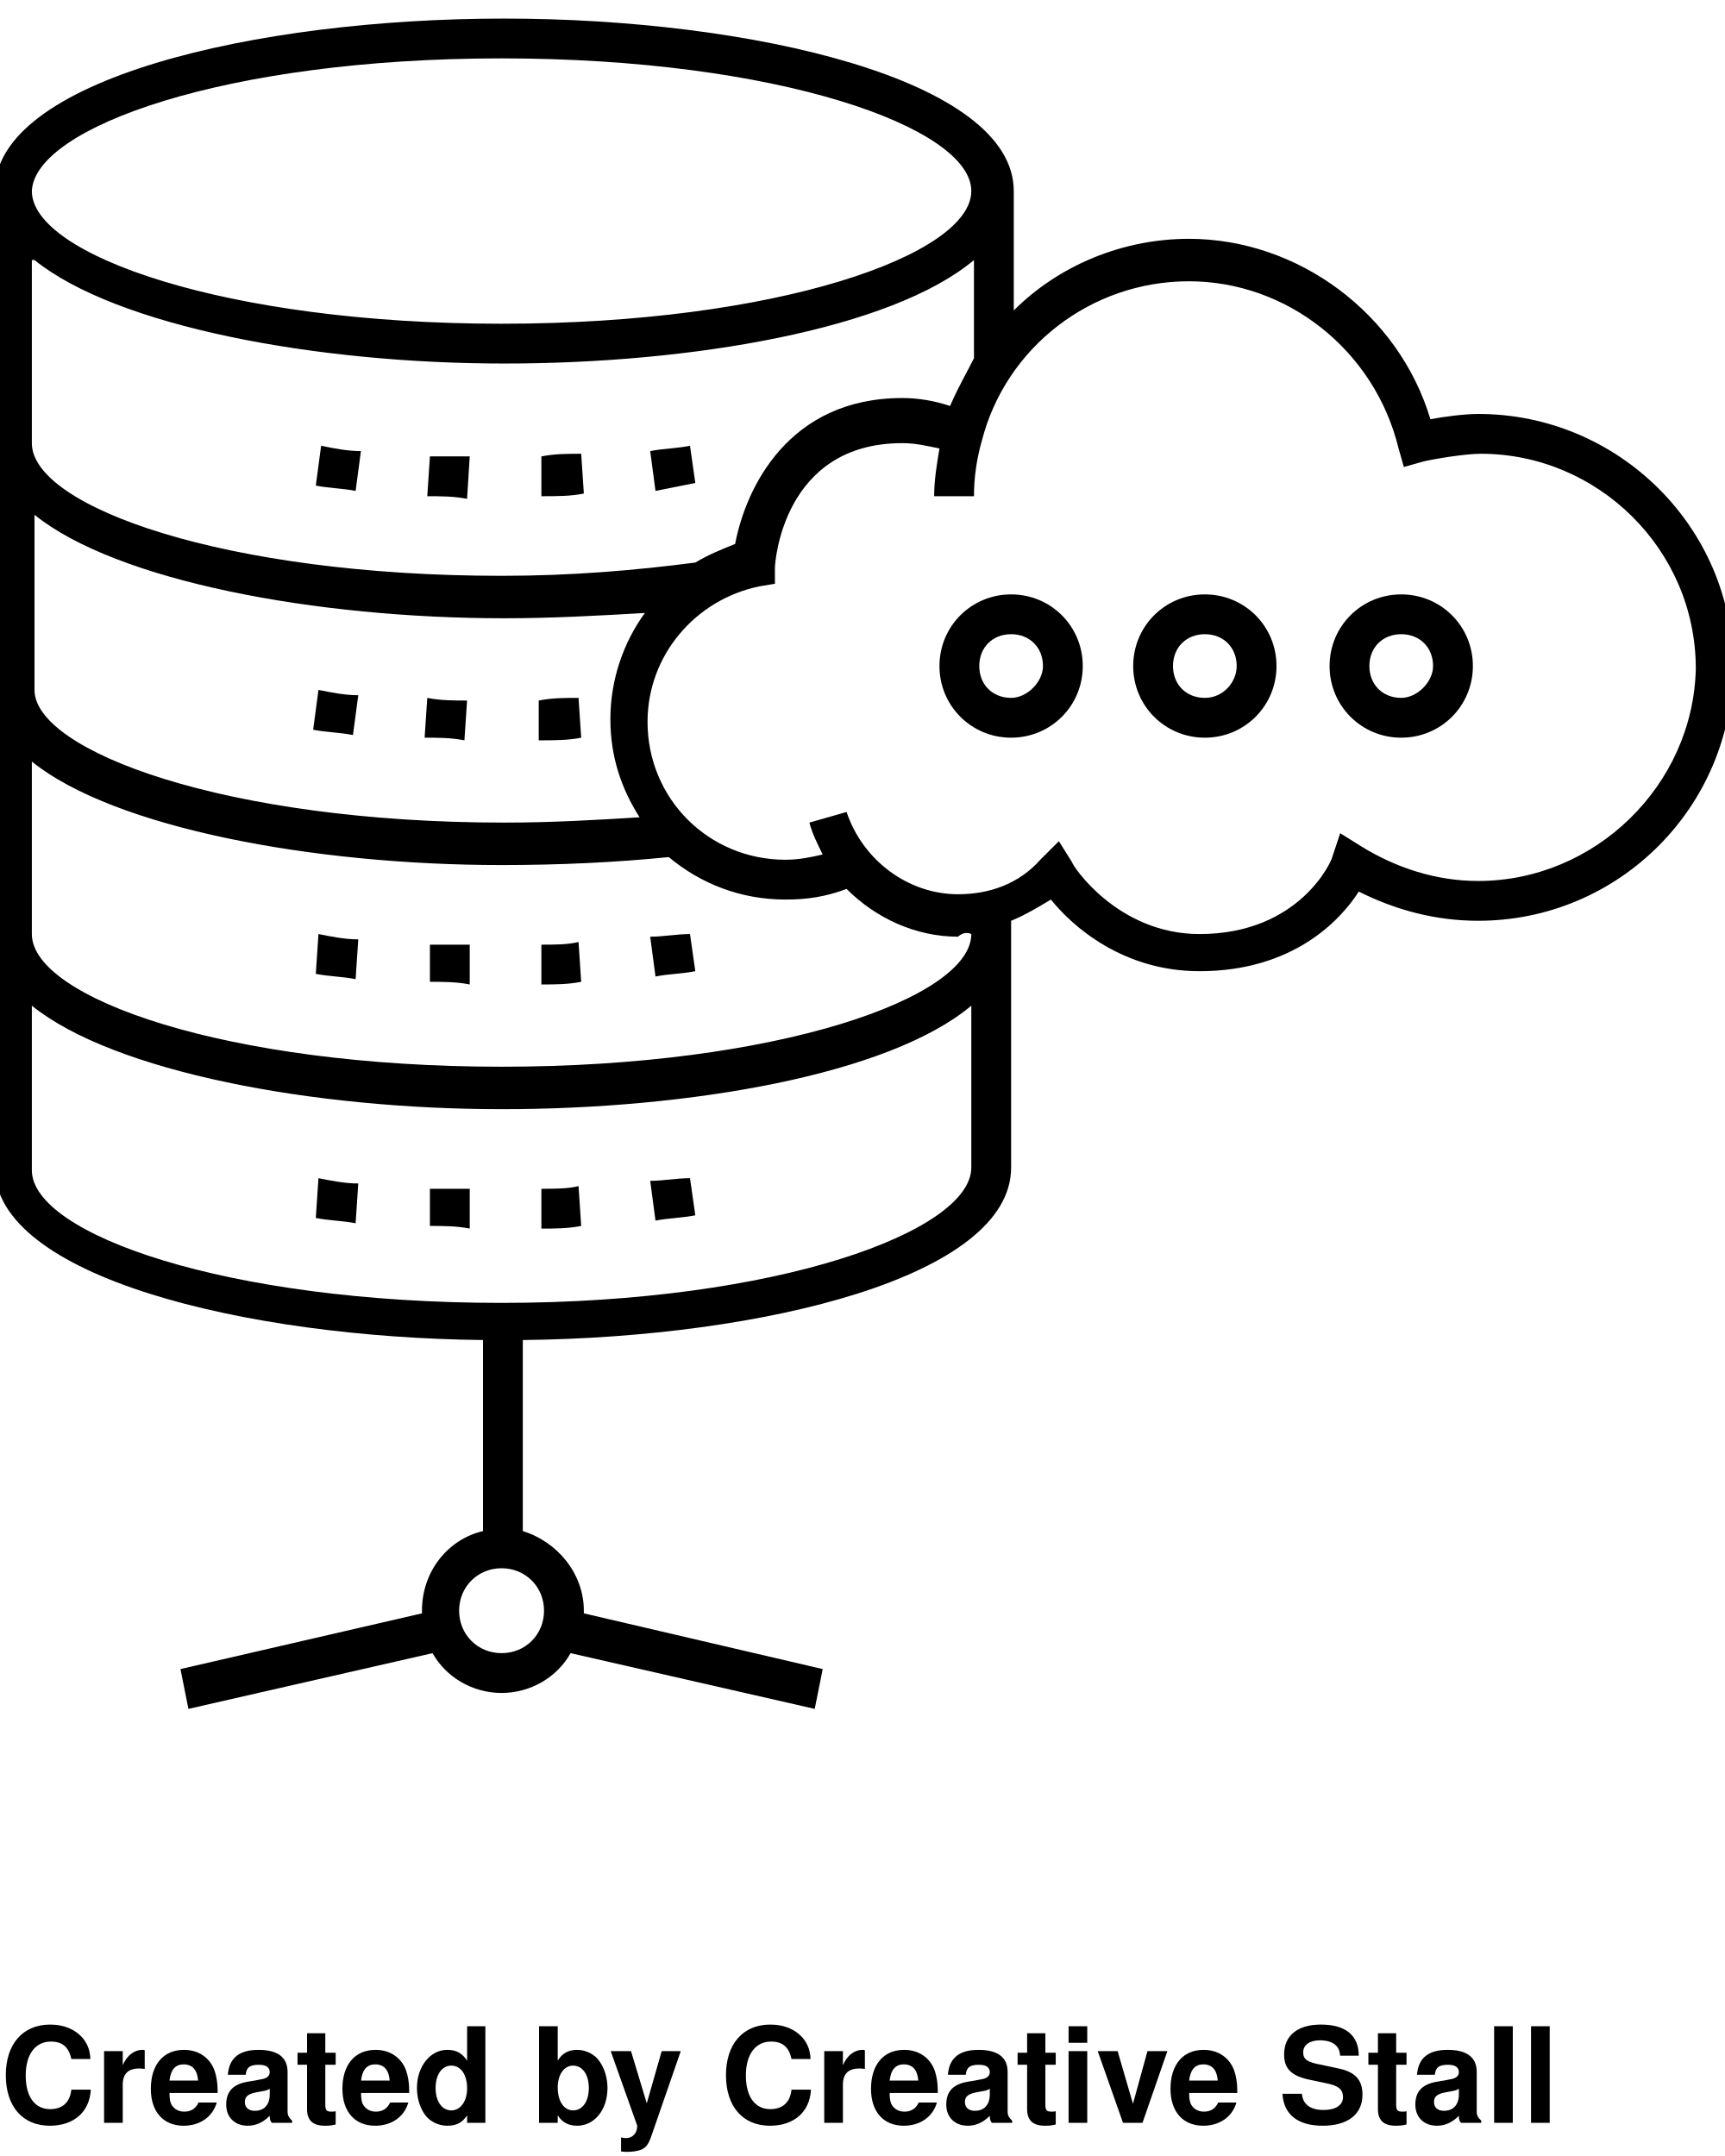
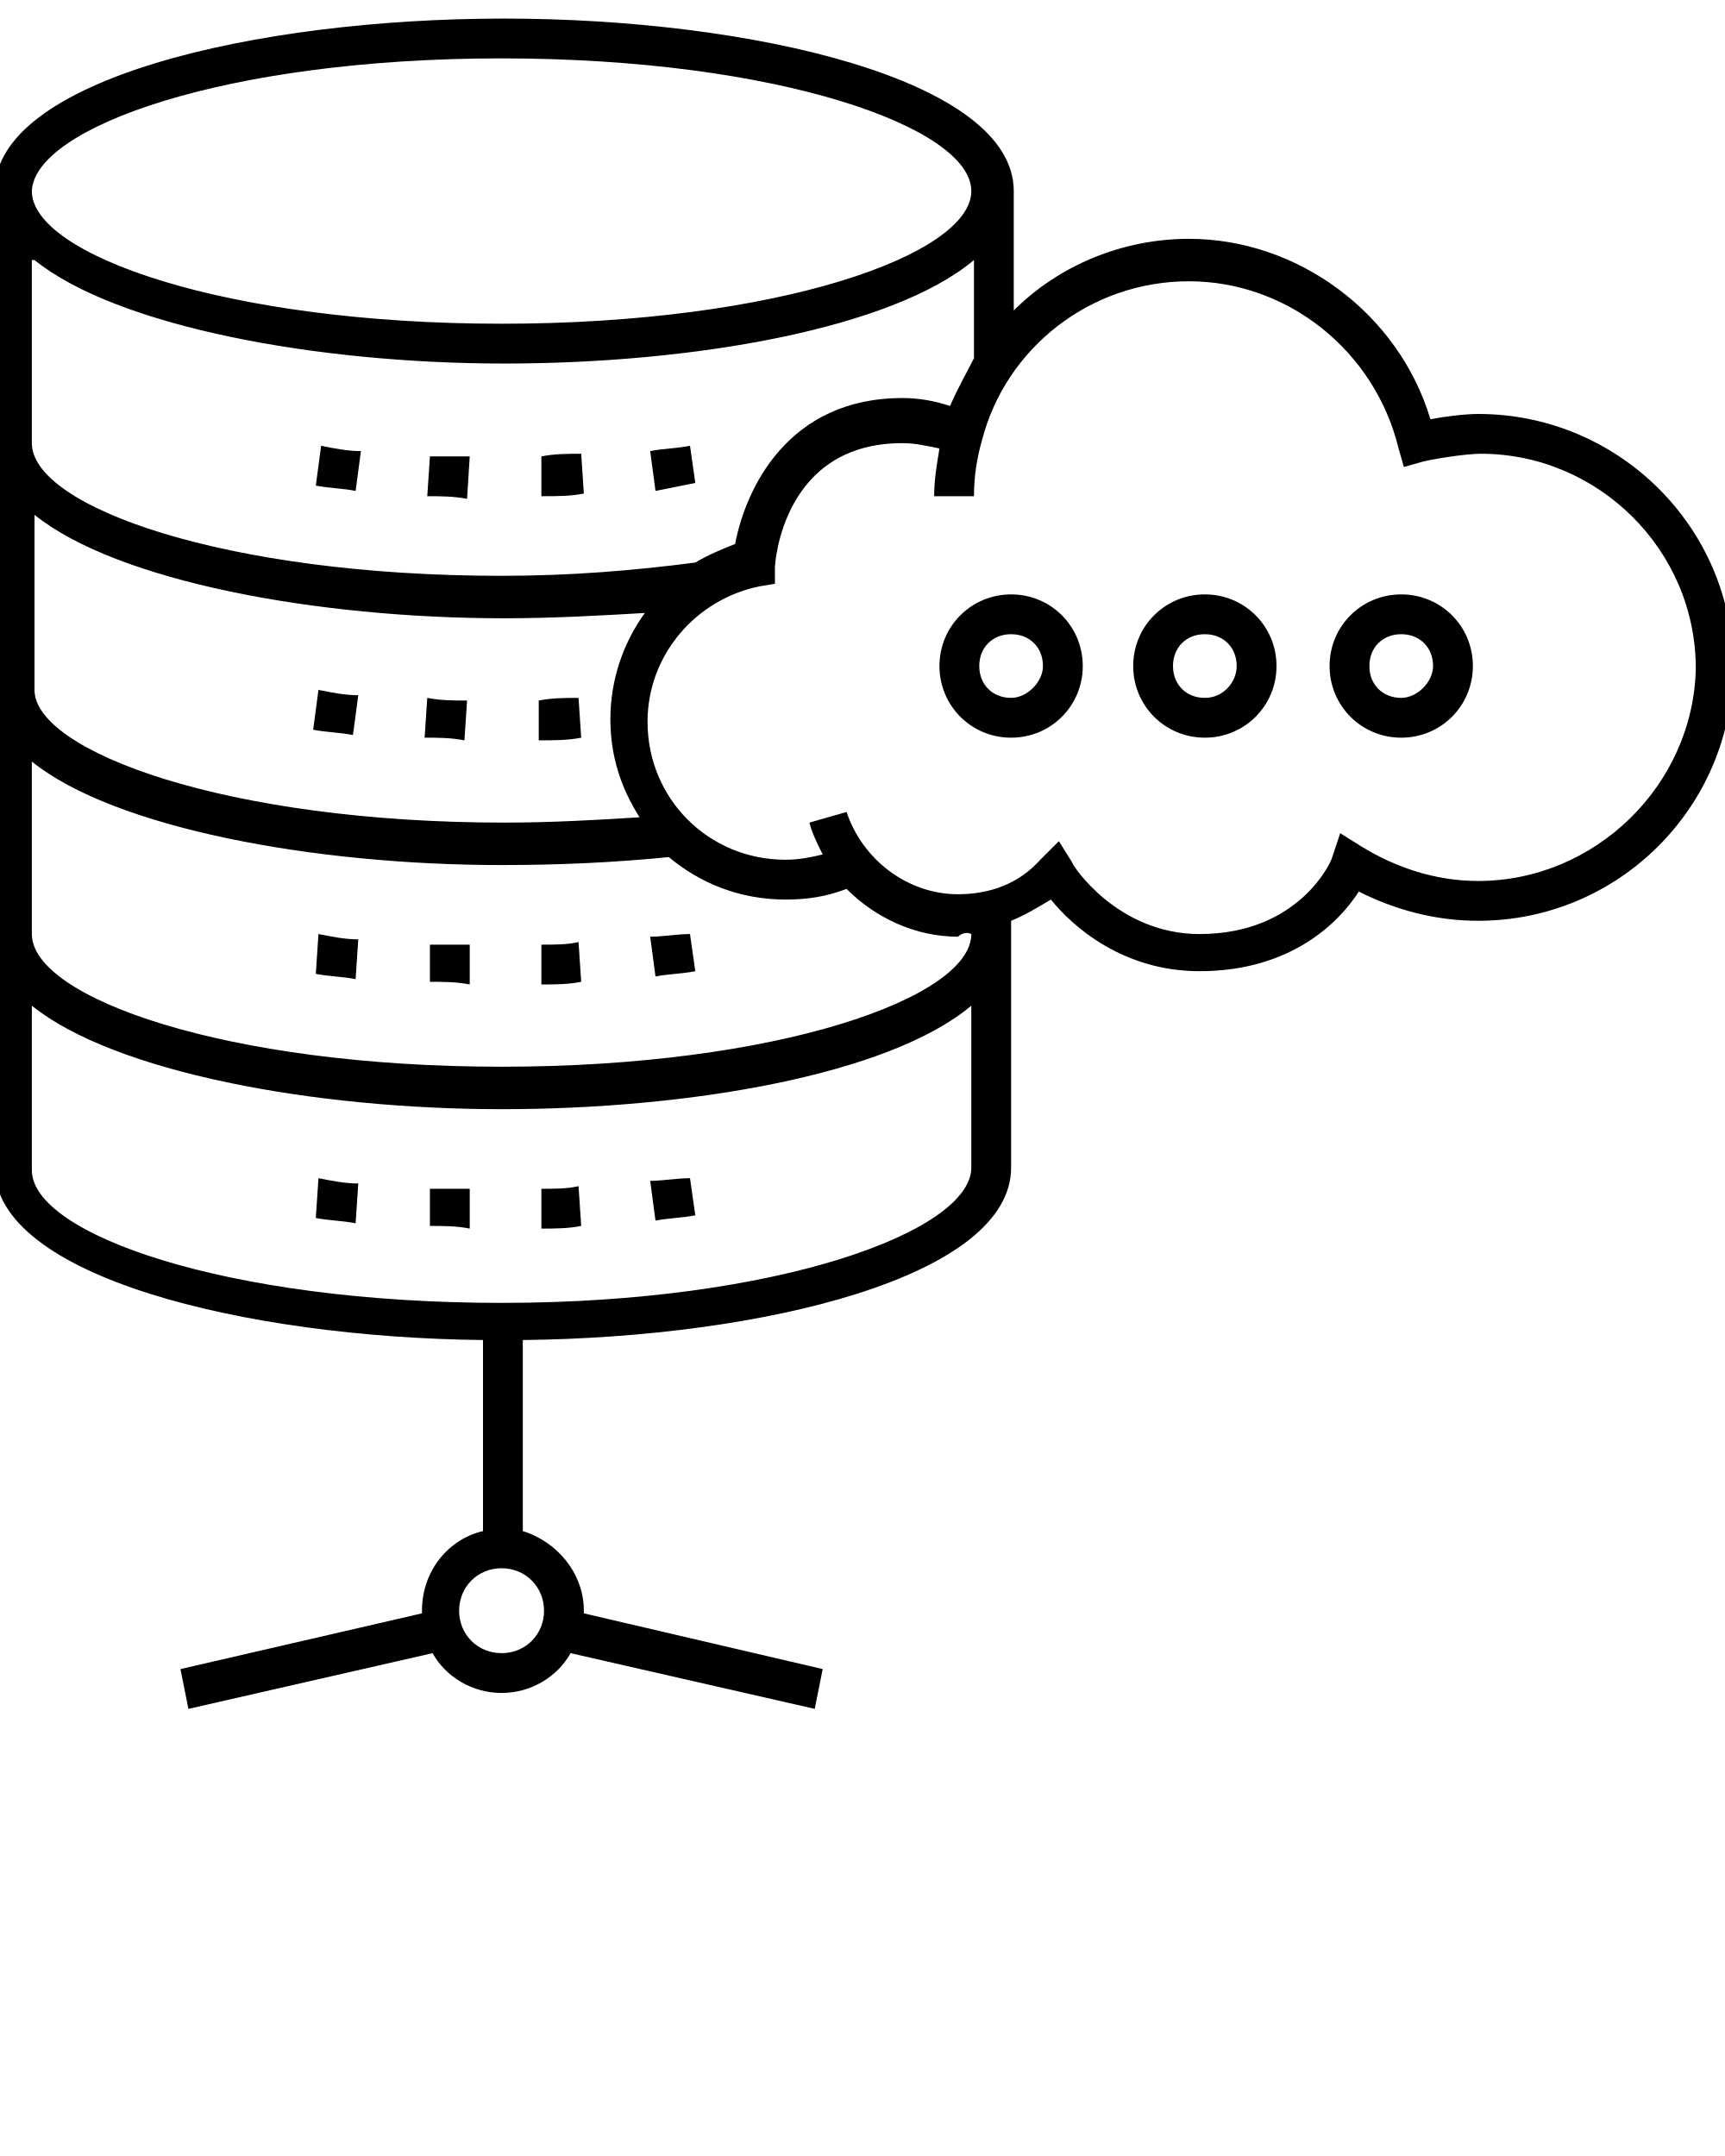
<svg xmlns="http://www.w3.org/2000/svg" version="1.1" x="0px" y="0px" viewBox="0 0 65 81.25" enable-background="new 0 0 65 65" xml:space="preserve">
  <g>
    <path d="M55.7,15.6c-0.5,0-1.3,0.1-1.8,0.2c-1.2-4-5-6.8-9.1-6.8c-2.5,0-4.9,1-6.6,2.7V7.2c0-4.2-9.9-6.5-19.2-6.5   C9.6,0.7-0.2,3-0.2,7.2V44c0,4.1,9.4,6.4,18.4,6.5v7.2c-1.3,0.3-2.3,1.5-2.3,3c0,0,0,0.1,0,0.1l-9.1,2.1l0.3,1.5l9.2-2.1   c0.5,0.9,1.5,1.5,2.6,1.5c1.1,0,2.1-0.6,2.6-1.5l9.2,2.1l0.3-1.5L22,60.8c0,0,0-0.1,0-0.1c0-1.4-1-2.6-2.3-3v-7.2   c9.1-0.1,18.4-2.4,18.4-6.5v-9.3c0.5-0.2,1-0.5,1.5-0.8c0.8,1,2.7,2.7,5.6,2.7c3.5,0,5.3-1.9,6-3c1.4,0.7,2.9,1.1,4.5,1.1   c5.3,0,9.6-4.3,9.6-9.6C65.3,19.9,61,15.6,55.7,15.6z M18.9,2.2c10.4,0,17.7,2.6,17.7,5c0,2.4-7.3,5-17.7,5   c-10.4,0-17.7-2.6-17.7-5C1.3,4.8,8.5,2.2,18.9,2.2z M1.3,9.8c3.1,2.5,10.6,3.9,17.7,3.9c7.1,0,14.6-1.3,17.7-3.9v3.7   c-0.3,0.6-0.6,1.1-0.9,1.8c-0.6-0.2-1.2-0.3-1.8-0.3c-4.3,0-5.9,3.4-6.3,5.5c-0.5,0.2-1,0.4-1.5,0.7c-2.3,0.3-4.7,0.5-7.3,0.5   c-10.4,0-17.7-2.6-17.7-5V9.8z M1.3,19.4c3.1,2.5,10.6,3.9,17.7,3.9c1.8,0,3.6-0.1,5.3-0.2c-0.8,1.1-1.3,2.5-1.3,4   c0,1.4,0.4,2.6,1.1,3.7c-1.6,0.1-3.3,0.2-5.1,0.2C8.5,31,1.3,28.3,1.3,26V19.4z M20.5,60.7c0,0.9-0.7,1.6-1.6,1.6   c-0.9,0-1.6-0.7-1.6-1.6s0.7-1.6,1.6-1.6C19.8,59.1,20.5,59.8,20.5,60.7z M18.9,49.1c-10.4,0-17.7-2.6-17.7-5v-6.2   c3.1,2.5,10.6,3.9,17.7,3.9c7.1,0,14.6-1.3,17.7-3.9V44C36.6,46.4,29.3,49.1,18.9,49.1z M36.6,35.2c0,2.4-7.3,5-17.7,5   c-10.4,0-17.7-2.6-17.7-5v-6.5c3.1,2.5,10.6,3.9,17.7,3.9c2.2,0,4.3-0.1,6.3-0.3c1.2,1,2.7,1.6,4.4,1.6c0.8,0,1.5-0.1,2.3-0.4   c1.1,1.1,2.6,1.8,4.2,1.8C36.2,35.2,36.4,35.1,36.6,35.2L36.6,35.2z M55.7,33.2c-1.6,0-3.1-0.5-4.4-1.3l-0.8-0.5l-0.3,0.9   c0,0.1-1.2,2.9-5,2.9c-3.1,0-4.8-2.6-4.8-2.7l-0.5-0.8l-0.7,0.7c-0.8,0.9-1.9,1.3-3.1,1.3c-1.9,0-3.6-1.3-4.2-3.1L30.5,31   c0.1,0.4,0.3,0.8,0.5,1.2c-0.4,0.1-0.9,0.2-1.4,0.2c-2.9,0-5.2-2.3-5.2-5.2c0-2.5,1.8-4.6,4.2-5.1l0.6-0.1l0-0.6   c0-0.2,0.3-4.7,4.8-4.7c0.5,0,0.9,0.1,1.4,0.2c-0.1,0.6-0.2,1.2-0.2,1.8h1.5c0-0.7,0.1-1.4,0.3-2.1c0.9-3.5,4.1-6,7.8-6   c3.7,0,7,2.6,7.9,6.3l0.2,0.7l0.7-0.2c0.4-0.1,1.6-0.3,2.2-0.3c4.4,0,8.1,3.6,8.1,8.1C63.8,29.6,60.1,33.2,55.7,33.2z" />
    <path d="M38.1,22.4c-1.5,0-2.7,1.2-2.7,2.7c0,1.5,1.2,2.7,2.7,2.7c1.5,0,2.7-1.2,2.7-2.7C40.8,23.6,39.6,22.4,38.1,22.4z    M38.1,26.3c-0.7,0-1.2-0.5-1.2-1.2c0-0.7,0.5-1.2,1.2-1.2s1.2,0.5,1.2,1.2C39.3,25.7,38.7,26.3,38.1,26.3z" />
    <path d="M45.4,22.4c-1.5,0-2.7,1.2-2.7,2.7c0,1.5,1.2,2.7,2.7,2.7c1.5,0,2.7-1.2,2.7-2.7C48.1,23.6,46.9,22.4,45.4,22.4z    M45.4,26.3c-0.7,0-1.2-0.5-1.2-1.2c0-0.7,0.5-1.2,1.2-1.2c0.7,0,1.2,0.5,1.2,1.2C46.6,25.7,46.1,26.3,45.4,26.3z" />
    <path d="M52.8,22.4c-1.5,0-2.7,1.2-2.7,2.7c0,1.5,1.2,2.7,2.7,2.7c1.5,0,2.7-1.2,2.7-2.7C55.5,23.6,54.3,22.4,52.8,22.4z    M52.8,26.3c-0.7,0-1.2-0.5-1.2-1.2c0-0.7,0.5-1.2,1.2-1.2s1.2,0.5,1.2,1.2C54,25.7,53.4,26.3,52.8,26.3z" />
    <path d="M26.2,18.2L26,16.8c-0.5,0.1-1,0.1-1.5,0.2l0.2,1.5C25.2,18.4,25.7,18.3,26.2,18.2z" />
    <path d="M13.6,17c-0.5,0-1-0.1-1.5-0.2l-0.2,1.5c0.5,0.1,1,0.1,1.5,0.2L13.6,17z" />
    <path d="M22,18.6l-0.1-1.5c-0.5,0-1,0-1.5,0.1l0,1.5C21,18.7,21.5,18.7,22,18.6z" />
    <path d="M17.7,17.2c-0.5,0-1,0-1.5,0l-0.1,1.5c0.5,0,1,0,1.5,0.1L17.7,17.2z" />
    <path d="M13.5,26.2c-0.5,0-1-0.1-1.5-0.2l-0.2,1.5c0.5,0.1,1,0.1,1.5,0.2L13.5,26.2z" />
    <path d="M17.6,26.4c-0.5,0-1,0-1.5-0.1l-0.1,1.5c0.5,0,1,0,1.5,0.1L17.6,26.4z" />
    <path d="M21.9,27.8l-0.1-1.5c-0.5,0-1,0-1.5,0.1l0,1.5C20.9,27.9,21.4,27.9,21.9,27.8z" />
    <path d="M20.4,35.6l0,1.5c0.5,0,1,0,1.5-0.1l-0.1-1.5C21.4,35.6,20.9,35.6,20.4,35.6z" />
    <path d="M24.5,35.3l0.2,1.5c0.5-0.1,1-0.1,1.5-0.2L26,35.2C25.5,35.2,25,35.3,24.5,35.3z" />
    <path d="M11.9,36.7c0.5,0.1,1,0.1,1.5,0.2l0.1-1.5c-0.5,0-1-0.1-1.5-0.2L11.9,36.7z" />
    <path d="M16.2,37c0.5,0,1,0,1.5,0.1l0-1.5c-0.5,0-1,0-1.5,0L16.2,37z" />
    <path d="M20.4,44.8l0,1.5c0.5,0,1,0,1.5-0.1l-0.1-1.5C21.4,44.8,20.9,44.8,20.4,44.8z" />
    <path d="M16.2,46.2c0.5,0,1,0,1.5,0.1l0-1.5c-0.5,0-1,0-1.5,0L16.2,46.2z" />
    <path d="M24.5,44.5l0.2,1.5c0.5-0.1,1-0.1,1.5-0.2L26,44.4C25.5,44.4,25,44.5,24.5,44.5z" />
    <path d="M11.9,45.9c0.5,0.1,1,0.1,1.5,0.2l0.1-1.5c-0.5,0-1-0.1-1.5-0.2L11.9,45.9z" />
  </g>
-   <text x="0" y="80" fill="#000000" font-size="5px" font-weight="bold" font-family="'Helvetica Neue', Helvetica, Arial-Unicode, Arial, Sans-serif">Created by Creative Stall</text>
-   <text x="0" y="85" fill="#000000" font-size="5px" font-weight="bold" font-family="'Helvetica Neue', Helvetica, Arial-Unicode, Arial, Sans-serif">from the Noun Project</text>
</svg>
